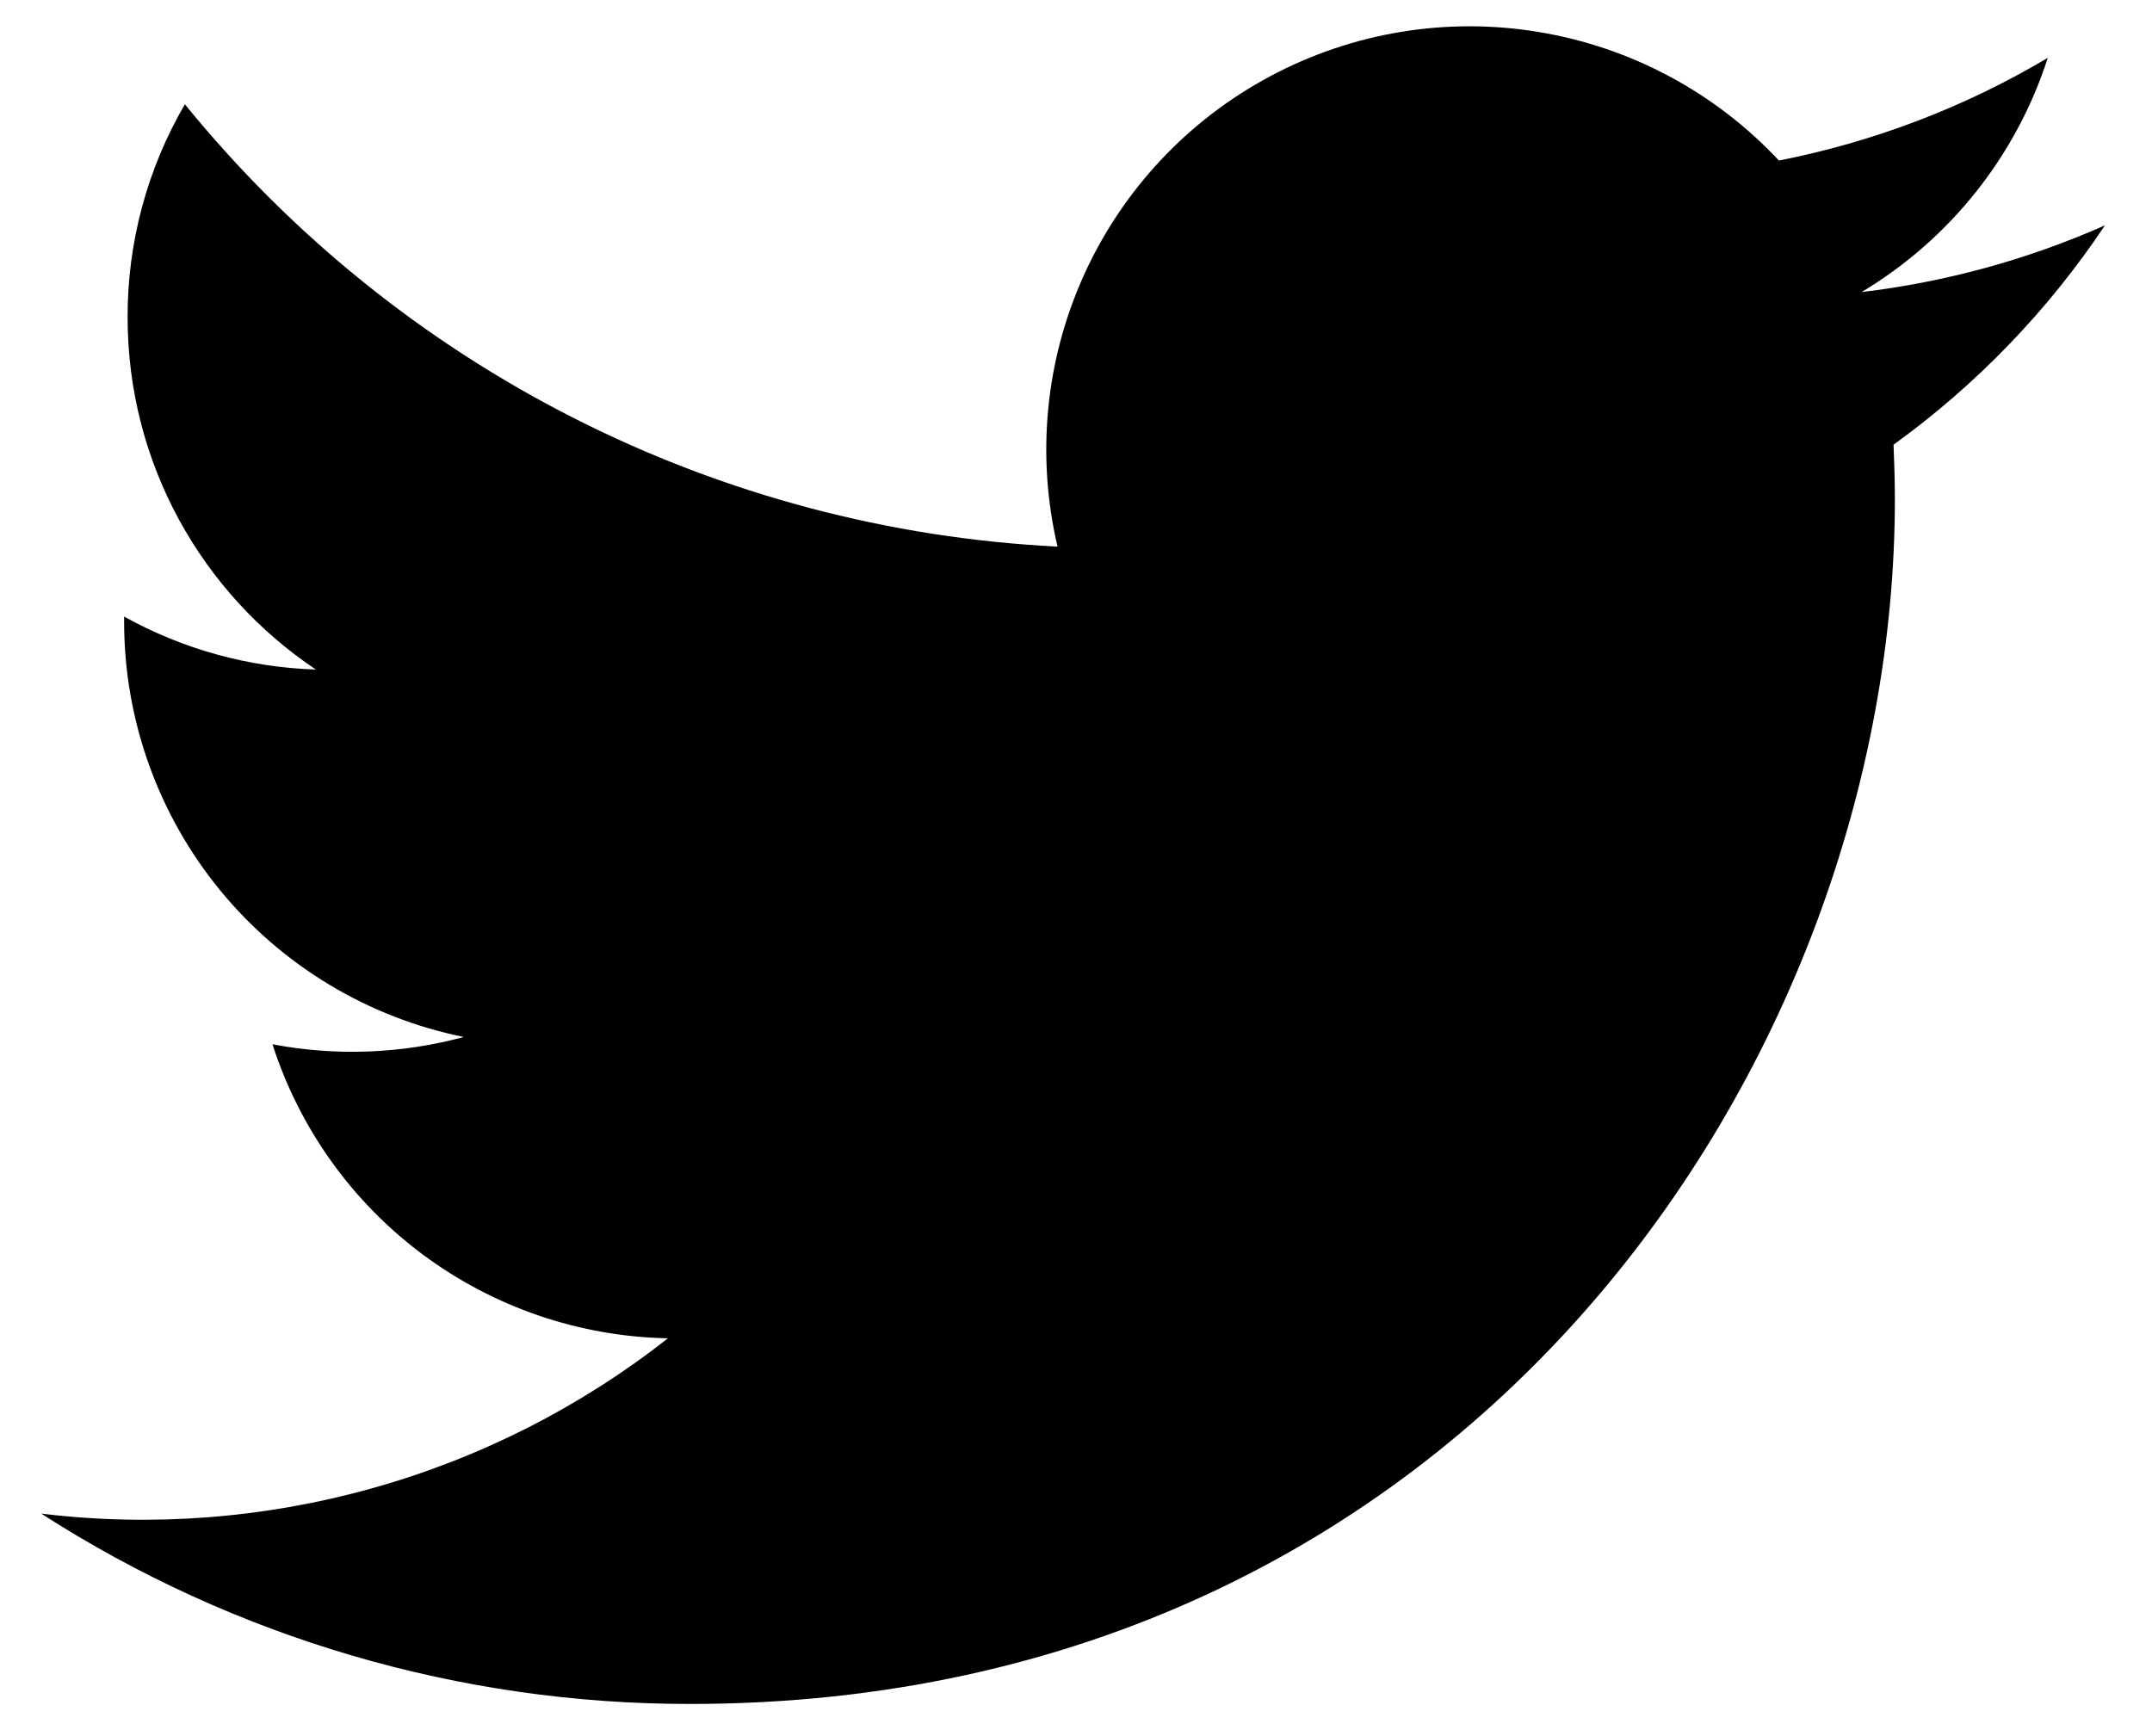
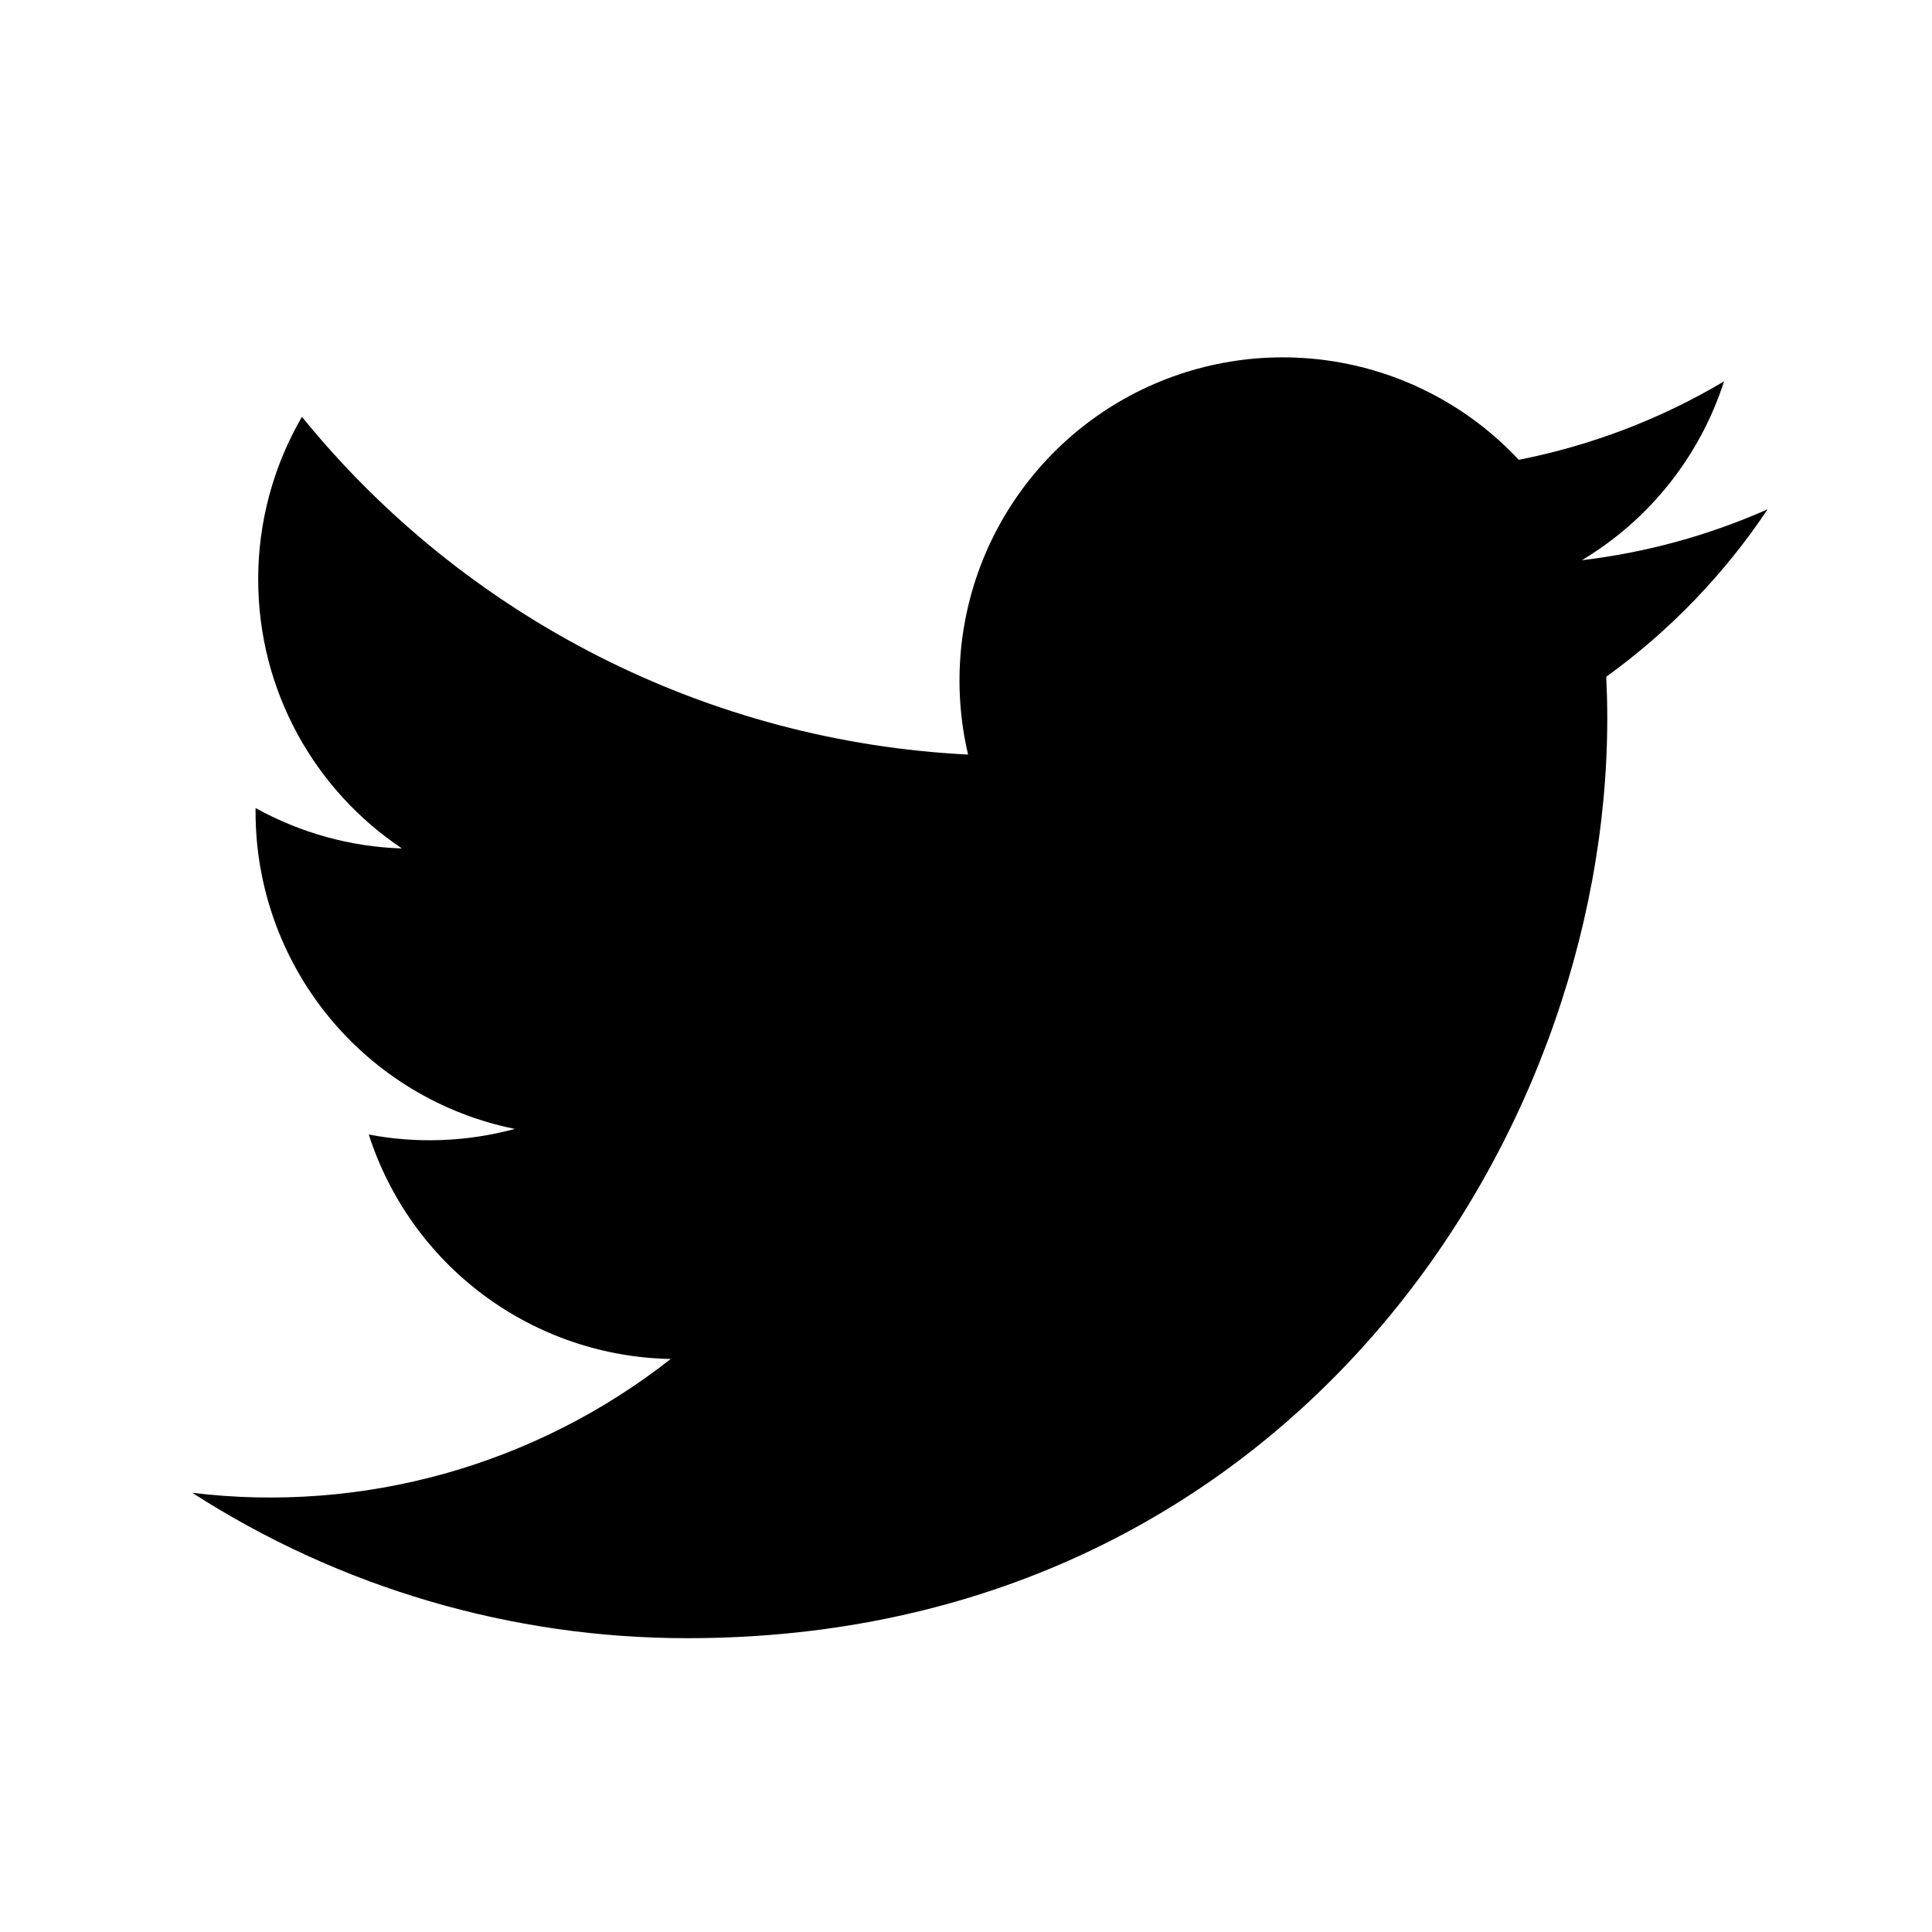
- <svg xmlns="http://www.w3.org/2000/svg" width="31" height="25" viewBox="0 0 31 25" fill="none">
-   <path d="M30.319 3.248C29.206 3.741 28.025 4.064 26.816 4.208C28.09 3.446 29.044 2.246 29.499 0.833C28.303 1.545 26.992 2.044 25.626 2.313C24.708 1.331 23.492 0.68 22.165 0.461C20.839 0.241 19.478 0.466 18.293 1.101C17.107 1.735 16.165 2.743 15.612 3.968C15.059 5.193 14.926 6.567 15.234 7.875C12.809 7.754 10.437 7.124 8.271 6.026C6.105 4.928 4.195 3.387 2.663 1.502C2.121 2.434 1.836 3.492 1.838 4.569C1.838 6.684 2.914 8.552 4.55 9.646C3.582 9.615 2.635 9.354 1.788 8.883V8.959C1.788 10.367 2.276 11.732 3.167 12.822C4.059 13.912 5.3 14.66 6.681 14.94C5.782 15.183 4.839 15.219 3.925 15.045C4.314 16.257 5.072 17.317 6.094 18.077C7.116 18.836 8.349 19.257 9.622 19.281C8.357 20.275 6.909 21.009 5.359 21.442C3.81 21.876 2.191 22 0.594 21.807C3.382 23.6 6.627 24.552 9.942 24.549C21.161 24.549 27.296 15.255 27.296 7.194C27.296 6.932 27.288 6.666 27.277 6.407C28.471 5.544 29.502 4.475 30.32 3.25L30.319 3.248Z" fill="#000" />
+ <svg xmlns="http://www.w3.org/2000/svg" width="25" height="25" viewBox="0 0 25 25" fill="none">
+   <path d="M22.871 6.591C22.108 6.929 21.298 7.151 20.469 7.249C21.343 6.727 21.997 5.904 22.309 4.935C21.489 5.423 20.59 5.765 19.653 5.95C19.024 5.277 18.19 4.83 17.28 4.68C16.371 4.53 15.437 4.684 14.624 5.119C13.812 5.554 13.166 6.245 12.786 7.085C12.407 7.925 12.316 8.867 12.527 9.764C10.864 9.681 9.238 9.249 7.753 8.496C6.268 7.743 4.957 6.687 3.907 5.394C3.536 6.033 3.34 6.759 3.341 7.497C3.341 8.947 4.079 10.229 5.201 10.979C4.537 10.958 3.888 10.778 3.307 10.456V10.508C3.307 11.473 3.642 12.409 4.253 13.156C4.865 13.904 5.716 14.417 6.662 14.608C6.046 14.775 5.4 14.8 4.772 14.681C5.039 15.512 5.559 16.239 6.26 16.76C6.96 17.28 7.806 17.569 8.679 17.585C7.812 18.267 6.818 18.77 5.756 19.068C4.694 19.365 3.583 19.45 2.488 19.317C4.4 20.547 6.625 21.2 8.898 21.198C16.591 21.198 20.798 14.825 20.798 9.297C20.798 9.117 20.793 8.935 20.785 8.757C21.604 8.166 22.311 7.432 22.872 6.592L22.871 6.591Z" fill="#000" />
</svg>
